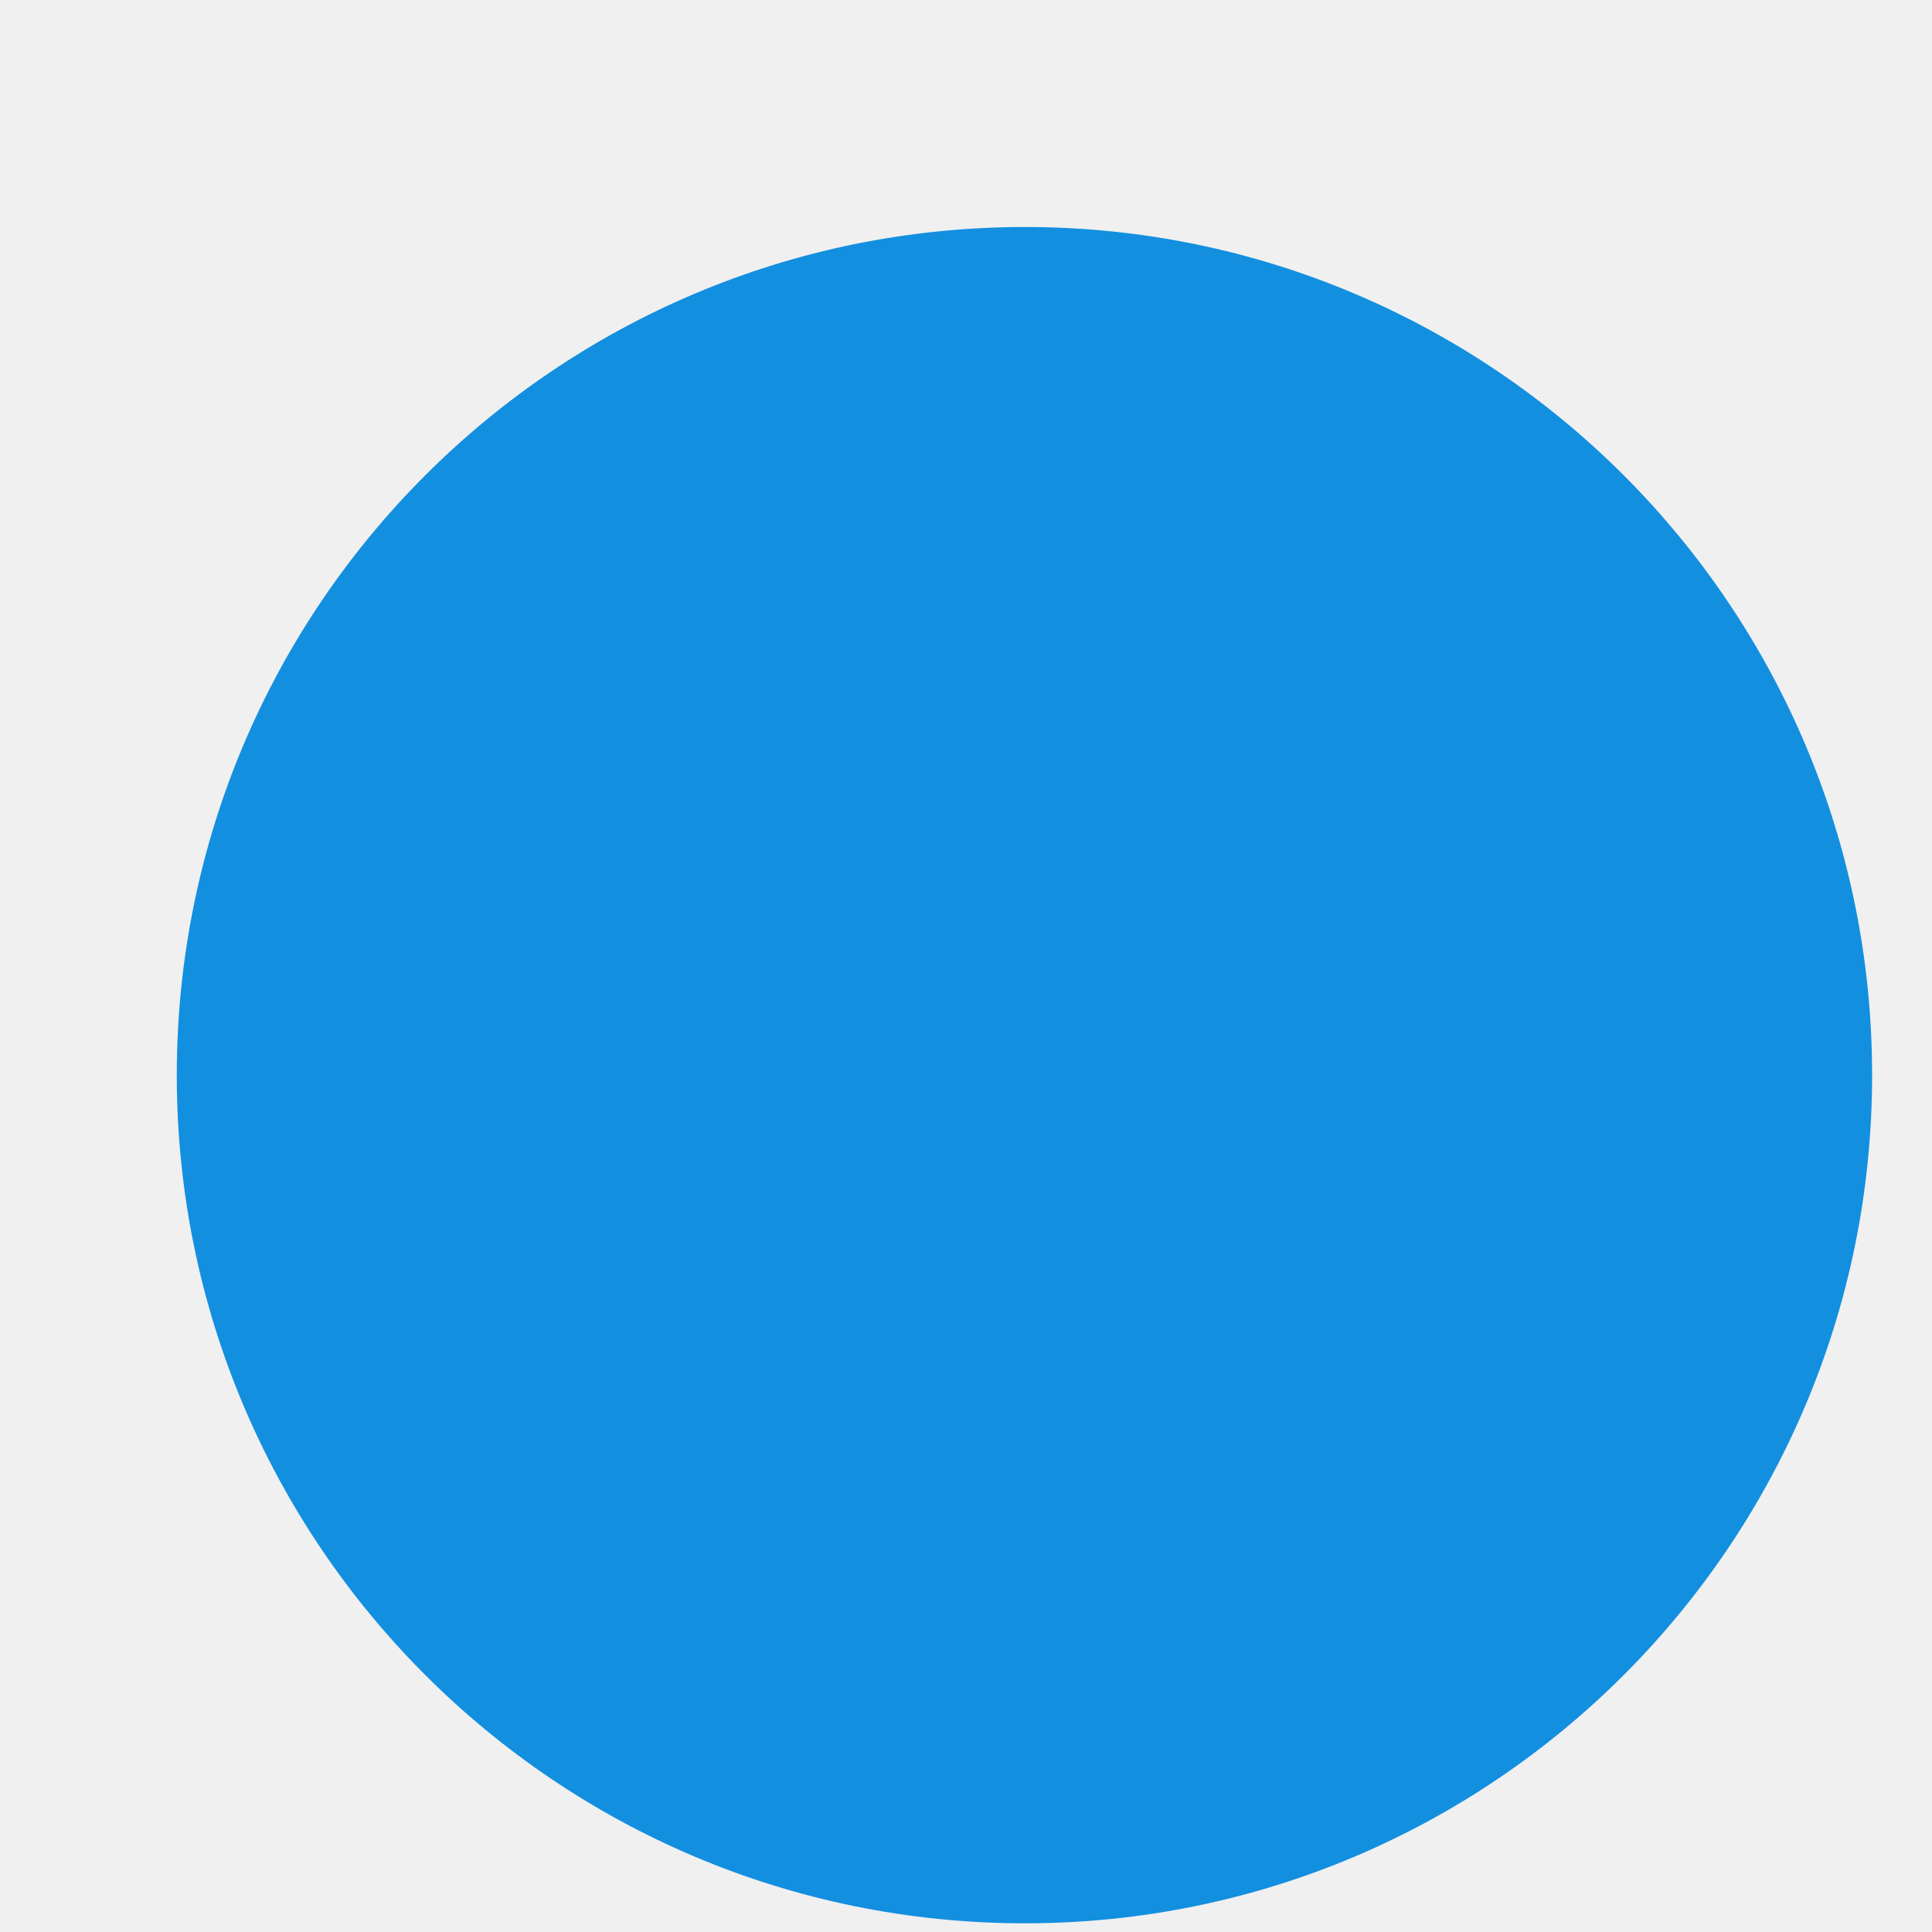
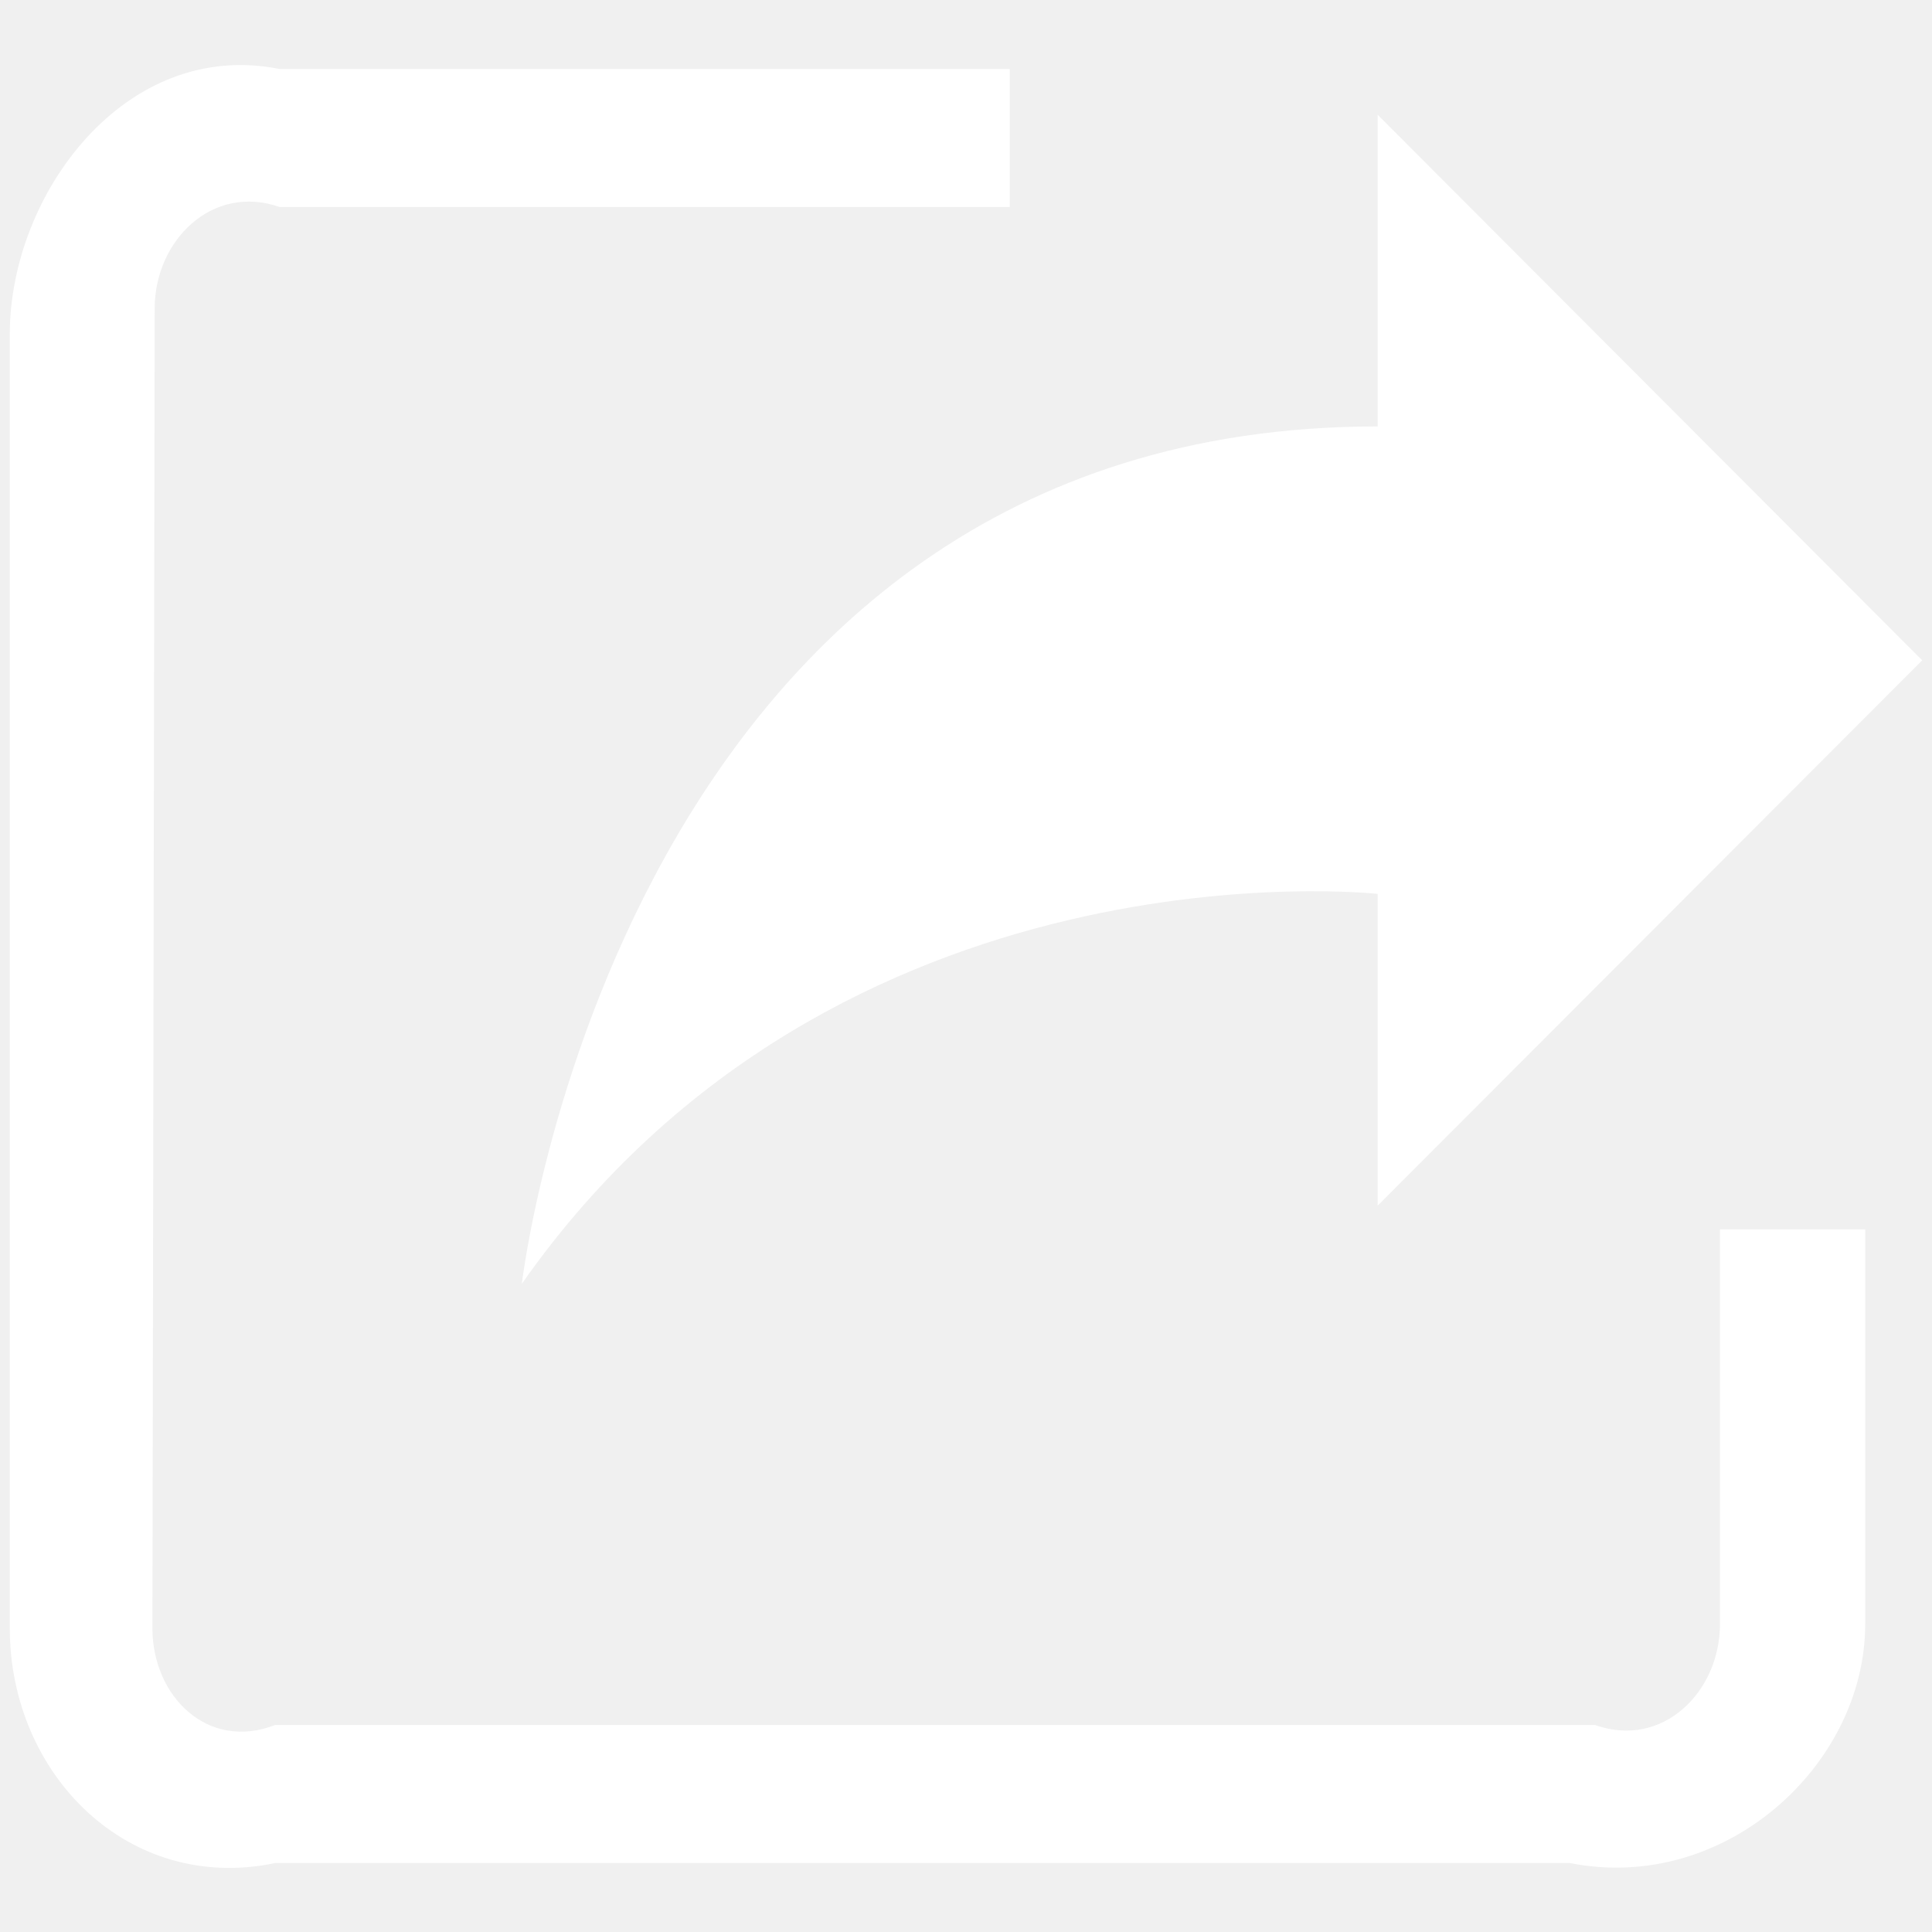
- <svg xmlns="http://www.w3.org/2000/svg" version="1.1" width="2px" height="2px">
-   <g transform="matrix(1 0 0 1 -2496 -541 )">
-     <path d="M 0.183 1.113  C 0.183 1.598  0.576 1.991  1.061 1.991  C 1.545 1.991  1.938 1.598  1.938 1.113  C 1.938 0.628  1.545 0.235  1.061 0.235  C 0.576 0.235  0.183 0.628  0.183 1.113  Z " fill-rule="nonzero" fill="#138fe0" stroke="none" transform="matrix(1 0 0 1 2496 541 )" />
+ <svg xmlns="http://www.w3.org/2000/svg" version="1.1" width="28px" height="28px">
+   <g transform="matrix(1 0 0 1 -507 -401 )">
+     <path d="M 24.927 17.817  L 24.927 23.538  C 24.927 24.522  24.095 25.348  23.116 25  L 3.987 25  C 3.008 25.38  2.209 24.582  2.209 23.598  L 2.242 4.468  C 2.242 3.489  3.073 2.658  4.052 3  L 14.634 3  L 14.634 1  L 4.052 1  C 1.816 0.552  0.142 2.816  0.142 4.84  L 0.142 23.598  C 0.142 25.72  1.865 27.448  3.992 27  L 22.75 27  C 24.992 27.448  27.032 25.583  27.032 23.538  L 27.032 17.817  L 24.927 17.817  Z M 19.966 1.663  L 27.858 9.57  L 19.966 17.473  L 19.966 12.955  C 19.966 12.955  12.135 12.086  7.563 18.605  C 7.563 18.605  9.002 6.18  19.966 6.18  L 19.966 1.663  Z " fill-rule="nonzero" fill="#ffffff" stroke="none" transform="matrix(1 0 0 1 507 401 )" />
  </g>
</svg>
